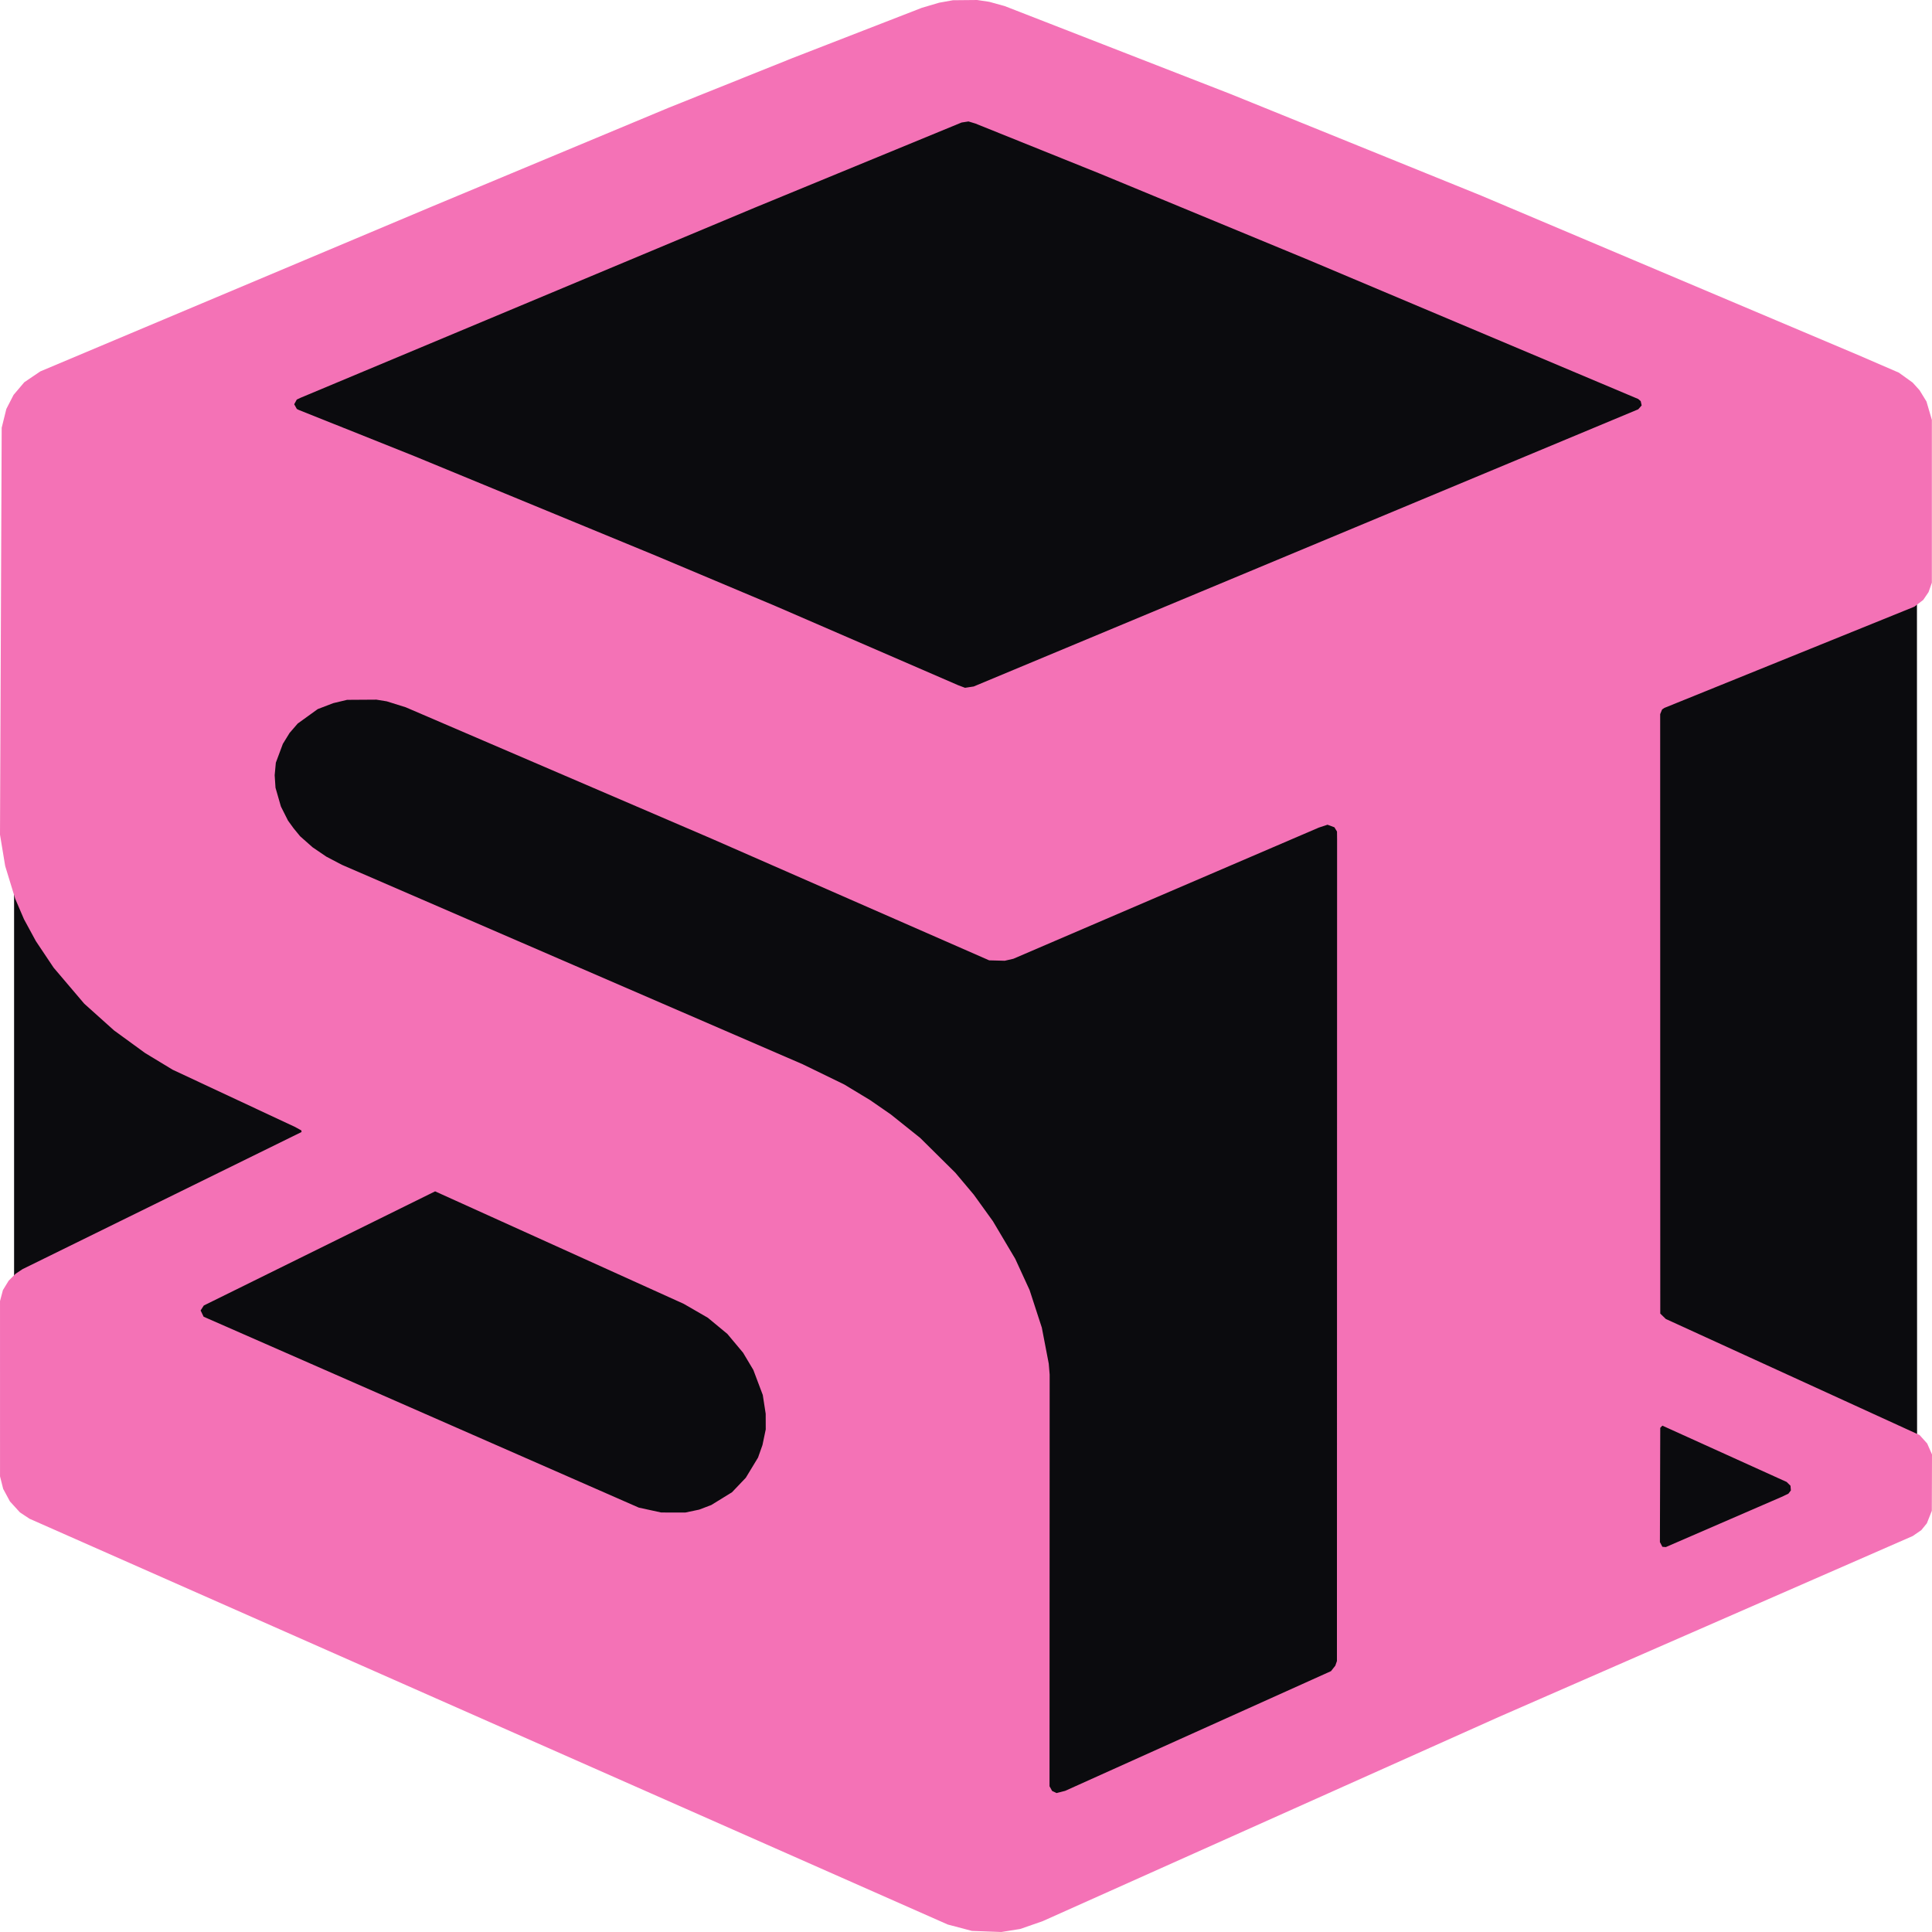
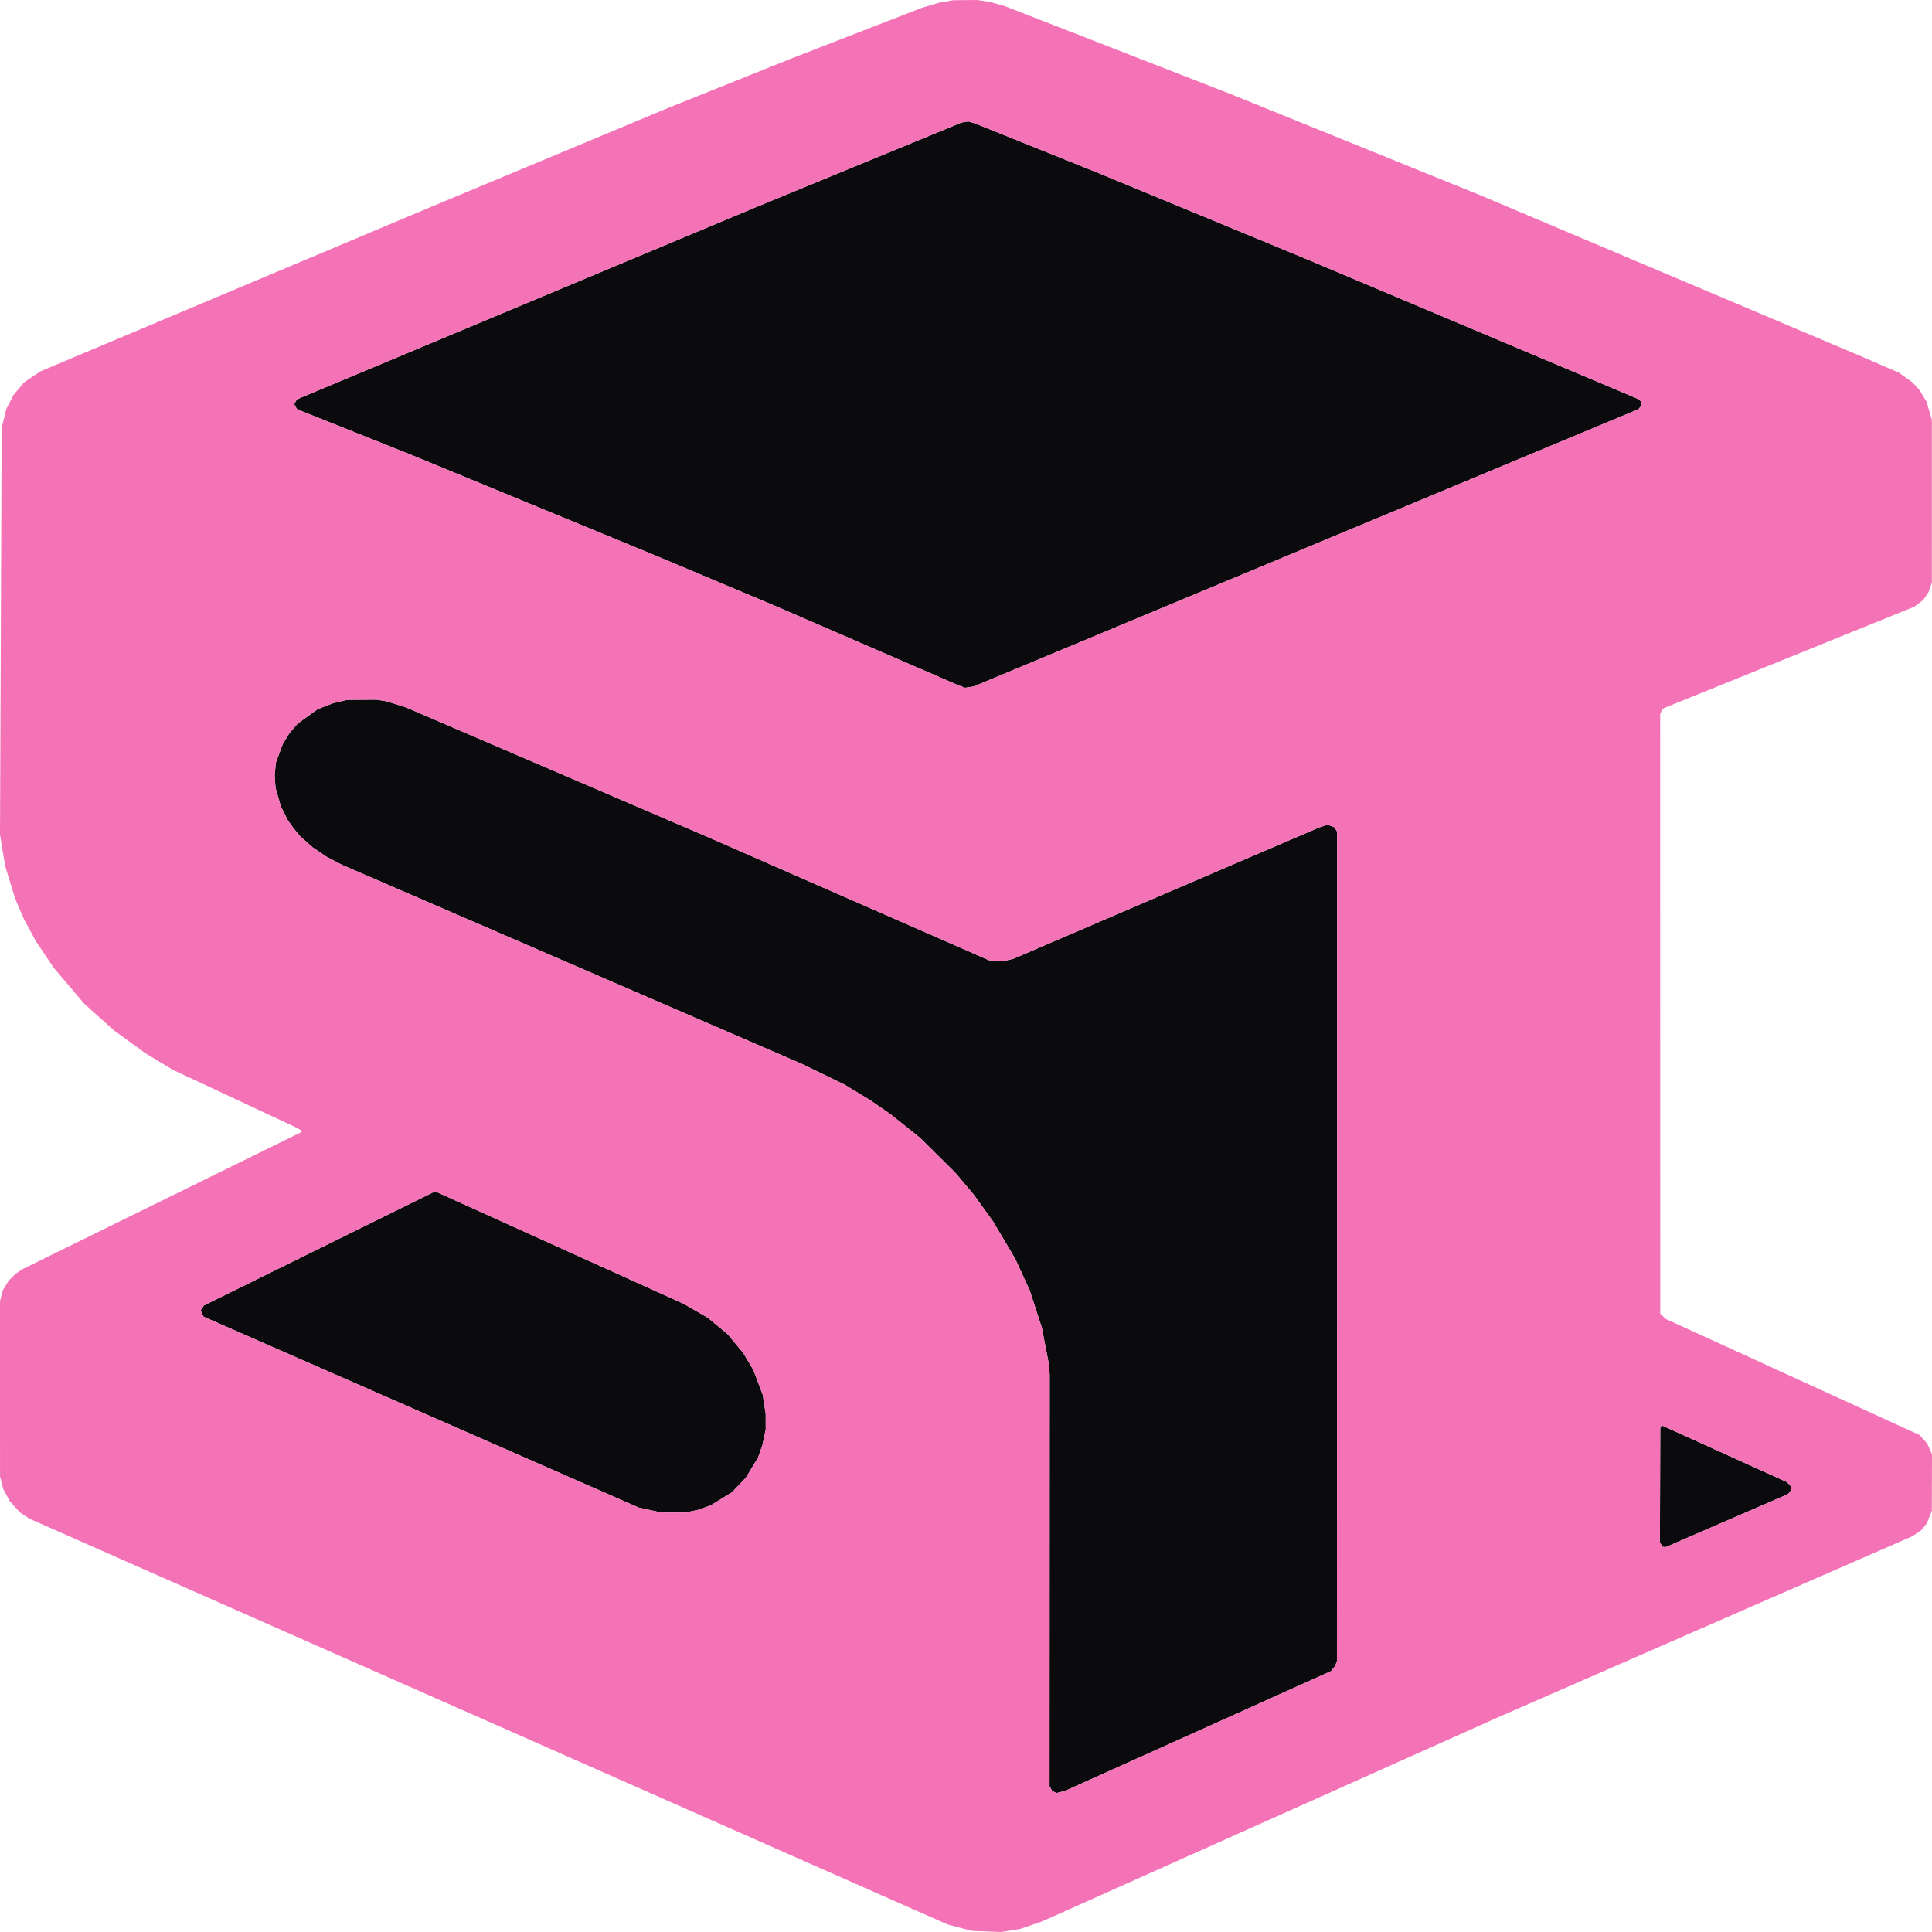
<svg xmlns="http://www.w3.org/2000/svg" viewBox="0 0 1234.43 1234.43">
-   <polygon points="9.0,533.1 10.1,277.0 13.0,265.2 17.5,256.3 24.3,248.4 34.4,241.6 280.7,137.9 429.5,75.8 507.7,44.4 589.2,12.7 600.0,9.5 608.7,8.0 623.9,7.8 631.5,9.0 641.3,11.6 783.6,67.1 941.2,130.9 1179.1,231.5 1204.0,242.3 1212.7,248.6 1217.1,253.4 1221.4,260.5 1224.8,272.1 1224.9,923.2 1224.8,958.6 1221.7,966.5 1218.2,970.8 1212.7,974.5 665.2,1216.9 651.1,1221.8 639.1,1223.7 620.7,1223.0 605.5,1219.0 27.5,963.6 21.5,959.6 15.2,952.7 11.0,944.8 9.0,937.0 9.0,826.6" fill="#0b0b0e" />
+   <path fill="#0b0b0e" d="M614.39,78.28L482.04,132.77L191.98,254.18L189.63,255.3L187.97,258.3L189.66,261.3L190.88,261.92L264.77,291.45L419.17,355.11L495.27,387.14L612.18,437.8L616.59,439.46L622.11,438.63L1046.72,261.53L1048.92,259.04L1048.31,256.3L1046.72,254.93L836.07,166.09L702.62,110.89L623.21,78.93L618.8,77.6Z M221.76,447.16L212.93,449.27L203.01,453.07L190.22,462.3L185.03,468.3L180.72,475.3L176.25,487.3L175.5,495.3L176.03,503.3L179.48,515.3L184.01,524.3L187.57,529.21L191.74,534.3L199.7,541.35L208.52,547.35L218.45,552.56L512.92,680.02L539.39,692.9L555.93,702.89L569.17,712.05L587.92,727.04L610.4,749.3L622.18,763.3L634.43,780.3L648.67,804.3L657.86,824.3L665.67,848.3L670.09,871.3L670.67,878.3L670.58,1141.3L672.24,1144.3L675.04,1145.65L680.56,1144.25L850.4,1067.77L853.17,1064.3L854.22,1061.3L854.32,536.3L854.26,531.3L852.61,528.59L848.2,526.95L842.68,528.77L647.47,612.6L641.96,613.86L632.03,613.6L454.47,535.78L259.26,451.92L247.12,448.11L240.51,447.04Z M278.01,761.2L130.22,834.14L128.18,837.3L130.1,841.3L408.15,963.27L422.48,966.39L437.92,966.41L446.75,964.55L454.47,961.61L467.7,953.46L476.53,944.19L484.34,931.3L487.17,923.3L489.26,913.3L489.23,903.3L487.37,891.3L481.34,875.3L474.78,864.3L464.75,852.3L452.26,841.96L436.82,833.05Z M1062.16,910.9L1060.8,912.3L1060.58,985.3L1062.16,988.31L1064.36,988.49L1138.26,956.46L1142.67,954.37L1144.26,952.3L1144.02,949.3L1141.57,946.88Z" />
  <path fill="#f472b6" fill-rule="evenodd" d="M608.87,0.15L600.05,1.73L589.02,4.99L506.3,37.12L426.9,68.97L275.8,132.03L25.76,237.3L15.52,244.23L8.68,252.3L4.05,261.3L1.08,273.3L0,533.3L3.31,553.3L9.73,574.3L15.31,587.3L22.91,601.3L34.27,618.29L53.83,641.3L72.87,658.38L92.72,672.83L110.37,683.52L188.67,720.13L192.58,722.3L192.65,723.3L14.41,810.9L10,813.84L5.53,818.3L1.86,824.3L0.01,831.3L0.02,943.3L2.03,951.3L6.34,959.3L12.71,966.3L18.83,970.37L605.56,1229.65L621,1233.73L639.75,1234.43L651.88,1232.49L666.22,1227.5L957.38,1097.15L1222.08,981.45L1227.59,977.67L1231.15,973.3L1234.32,965.3L1234.43,929.3L1231.35,922.3L1226.49,916.9L1064.36,842.75L1060.81,839.3L1060.75,456.3L1061.98,453.3L1063.47,452.3L1223.18,387.63L1228.84,383.3L1232.24,378.3L1234.34,372.3L1234.35,268.3L1230.9,256.54L1226.49,249.34L1222.08,244.46L1213.25,238.1L1187.89,227.12L946.36,124.97L786.44,60.15L641.96,3.89L632.03,1.15L624.31,0ZM614.39,78.28L482.04,132.77L191.98,254.18L189.63,255.3L187.97,258.3L189.66,261.3L190.88,261.92L264.77,291.45L419.17,355.11L495.27,387.14L612.18,437.8L616.59,439.46L622.11,438.63L1046.72,261.53L1048.92,259.04L1048.31,256.3L1046.72,254.93L836.07,166.09L702.62,110.89L623.21,78.93L618.8,77.6ZM221.76,447.16L212.93,449.27L203.01,453.07L190.22,462.3L185.03,468.3L180.72,475.3L176.25,487.3L175.5,495.3L176.03,503.3L179.48,515.3L184.01,524.3L187.57,529.21L191.74,534.3L199.7,541.35L208.52,547.35L218.45,552.56L512.92,680.02L539.39,692.9L555.93,702.89L569.17,712.05L587.92,727.04L610.4,749.3L622.18,763.3L634.43,780.3L648.67,804.3L657.86,824.3L665.67,848.3L670.09,871.3L670.67,878.3L670.58,1141.3L672.24,1144.3L675.04,1145.65L680.56,1144.25L850.4,1067.77L853.17,1064.3L854.22,1061.3L854.32,536.3L854.26,531.3L852.61,528.59L848.2,526.95L842.68,528.77L647.47,612.6L641.96,613.86L632.03,613.6L454.47,535.78L259.26,451.92L247.12,448.11L240.51,447.04ZM278.01,761.2L130.22,834.14L128.18,837.3L130.1,841.3L408.15,963.27L422.48,966.39L437.92,966.41L446.75,964.55L454.47,961.61L467.7,953.46L476.53,944.19L484.34,931.3L487.17,923.3L489.26,913.3L489.23,903.3L487.37,891.3L481.34,875.3L474.78,864.3L464.75,852.3L452.26,841.96L436.82,833.05ZM1062.16,910.9L1060.8,912.3L1060.58,985.3L1062.16,988.31L1064.36,988.49L1138.26,956.46L1142.67,954.37L1144.26,952.3L1144.02,949.3L1141.57,946.88Z" />
</svg>
